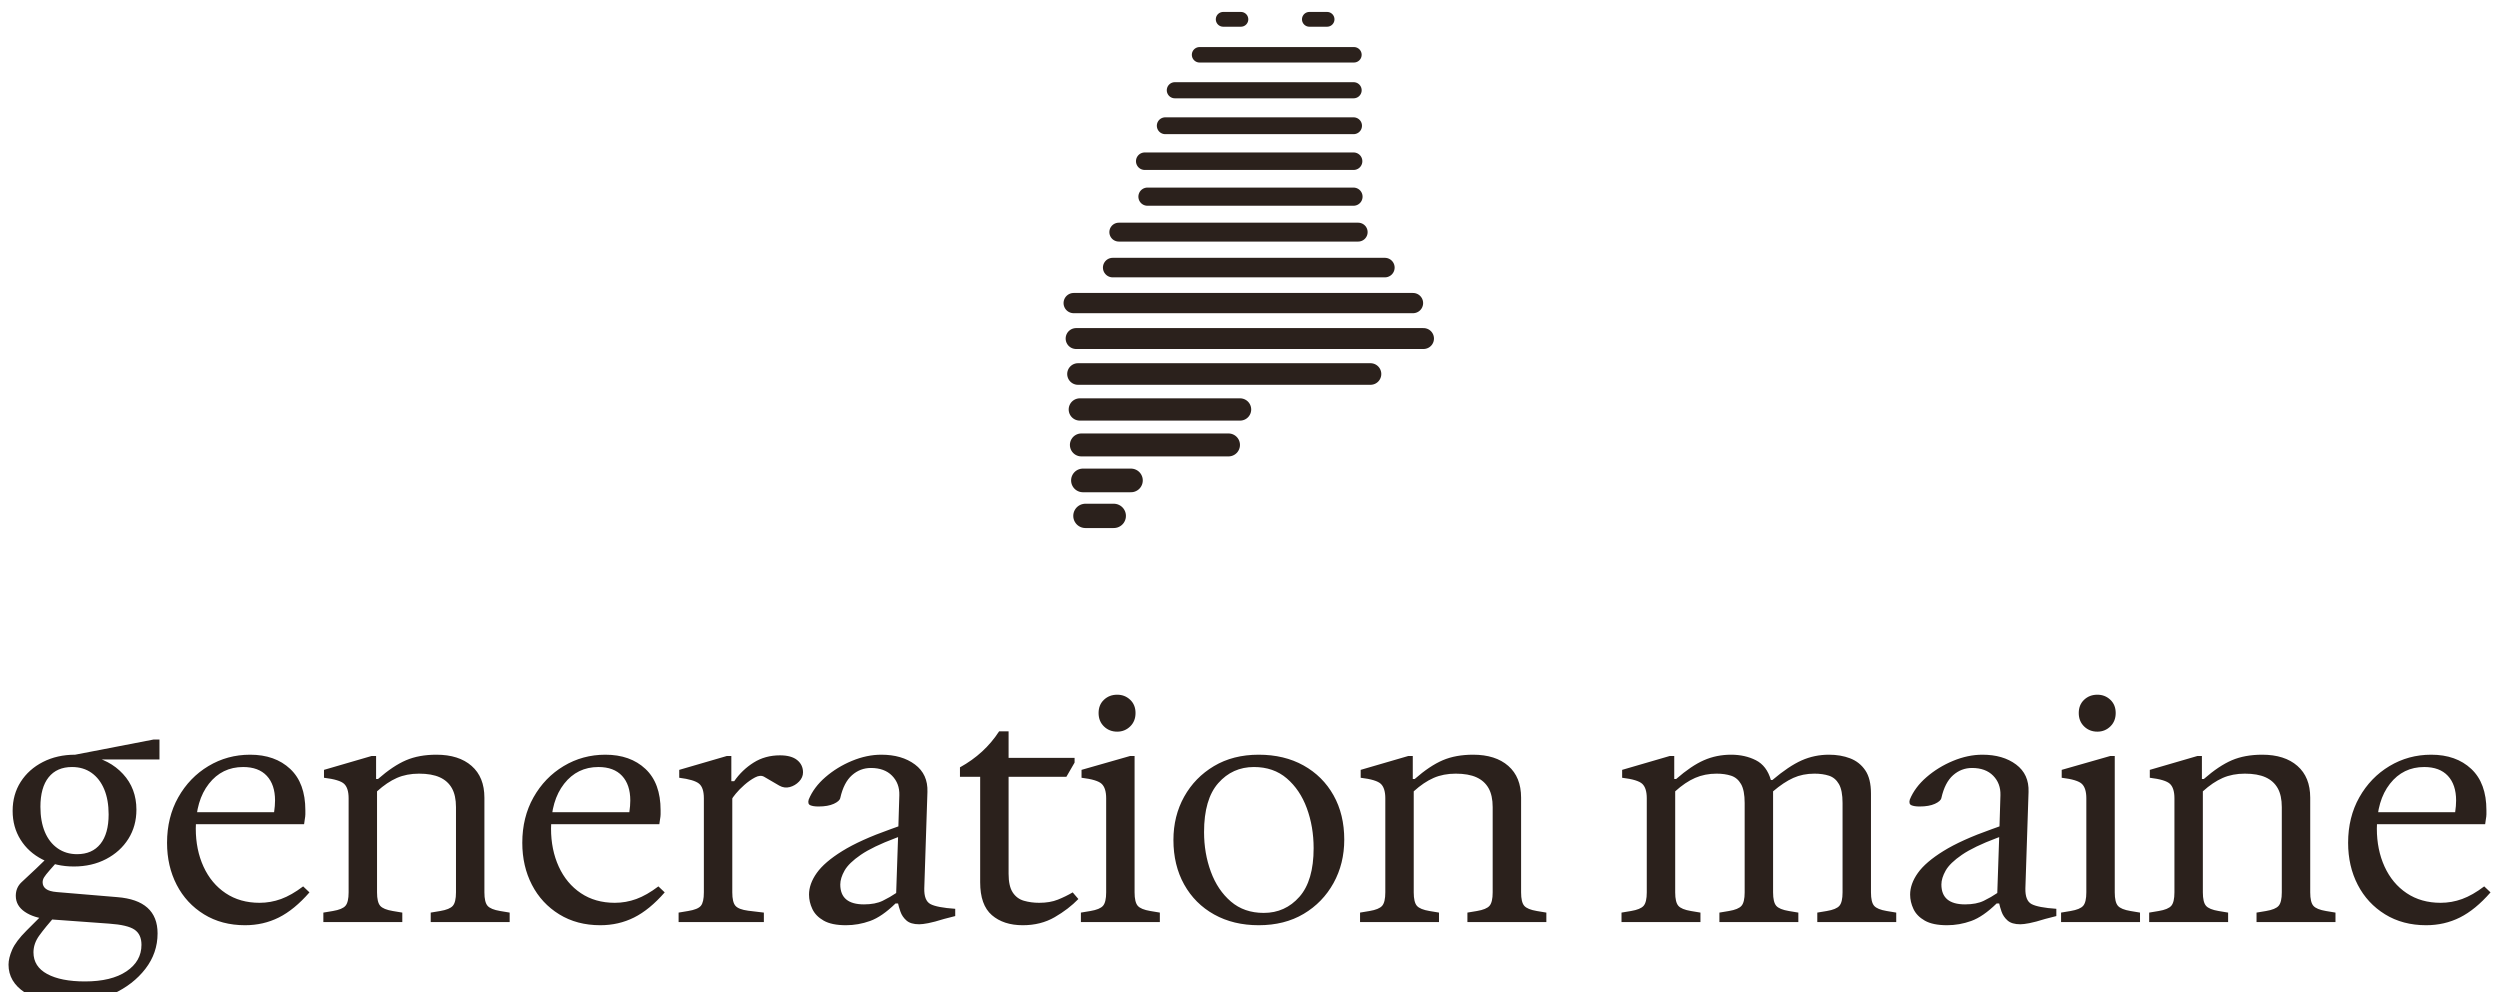
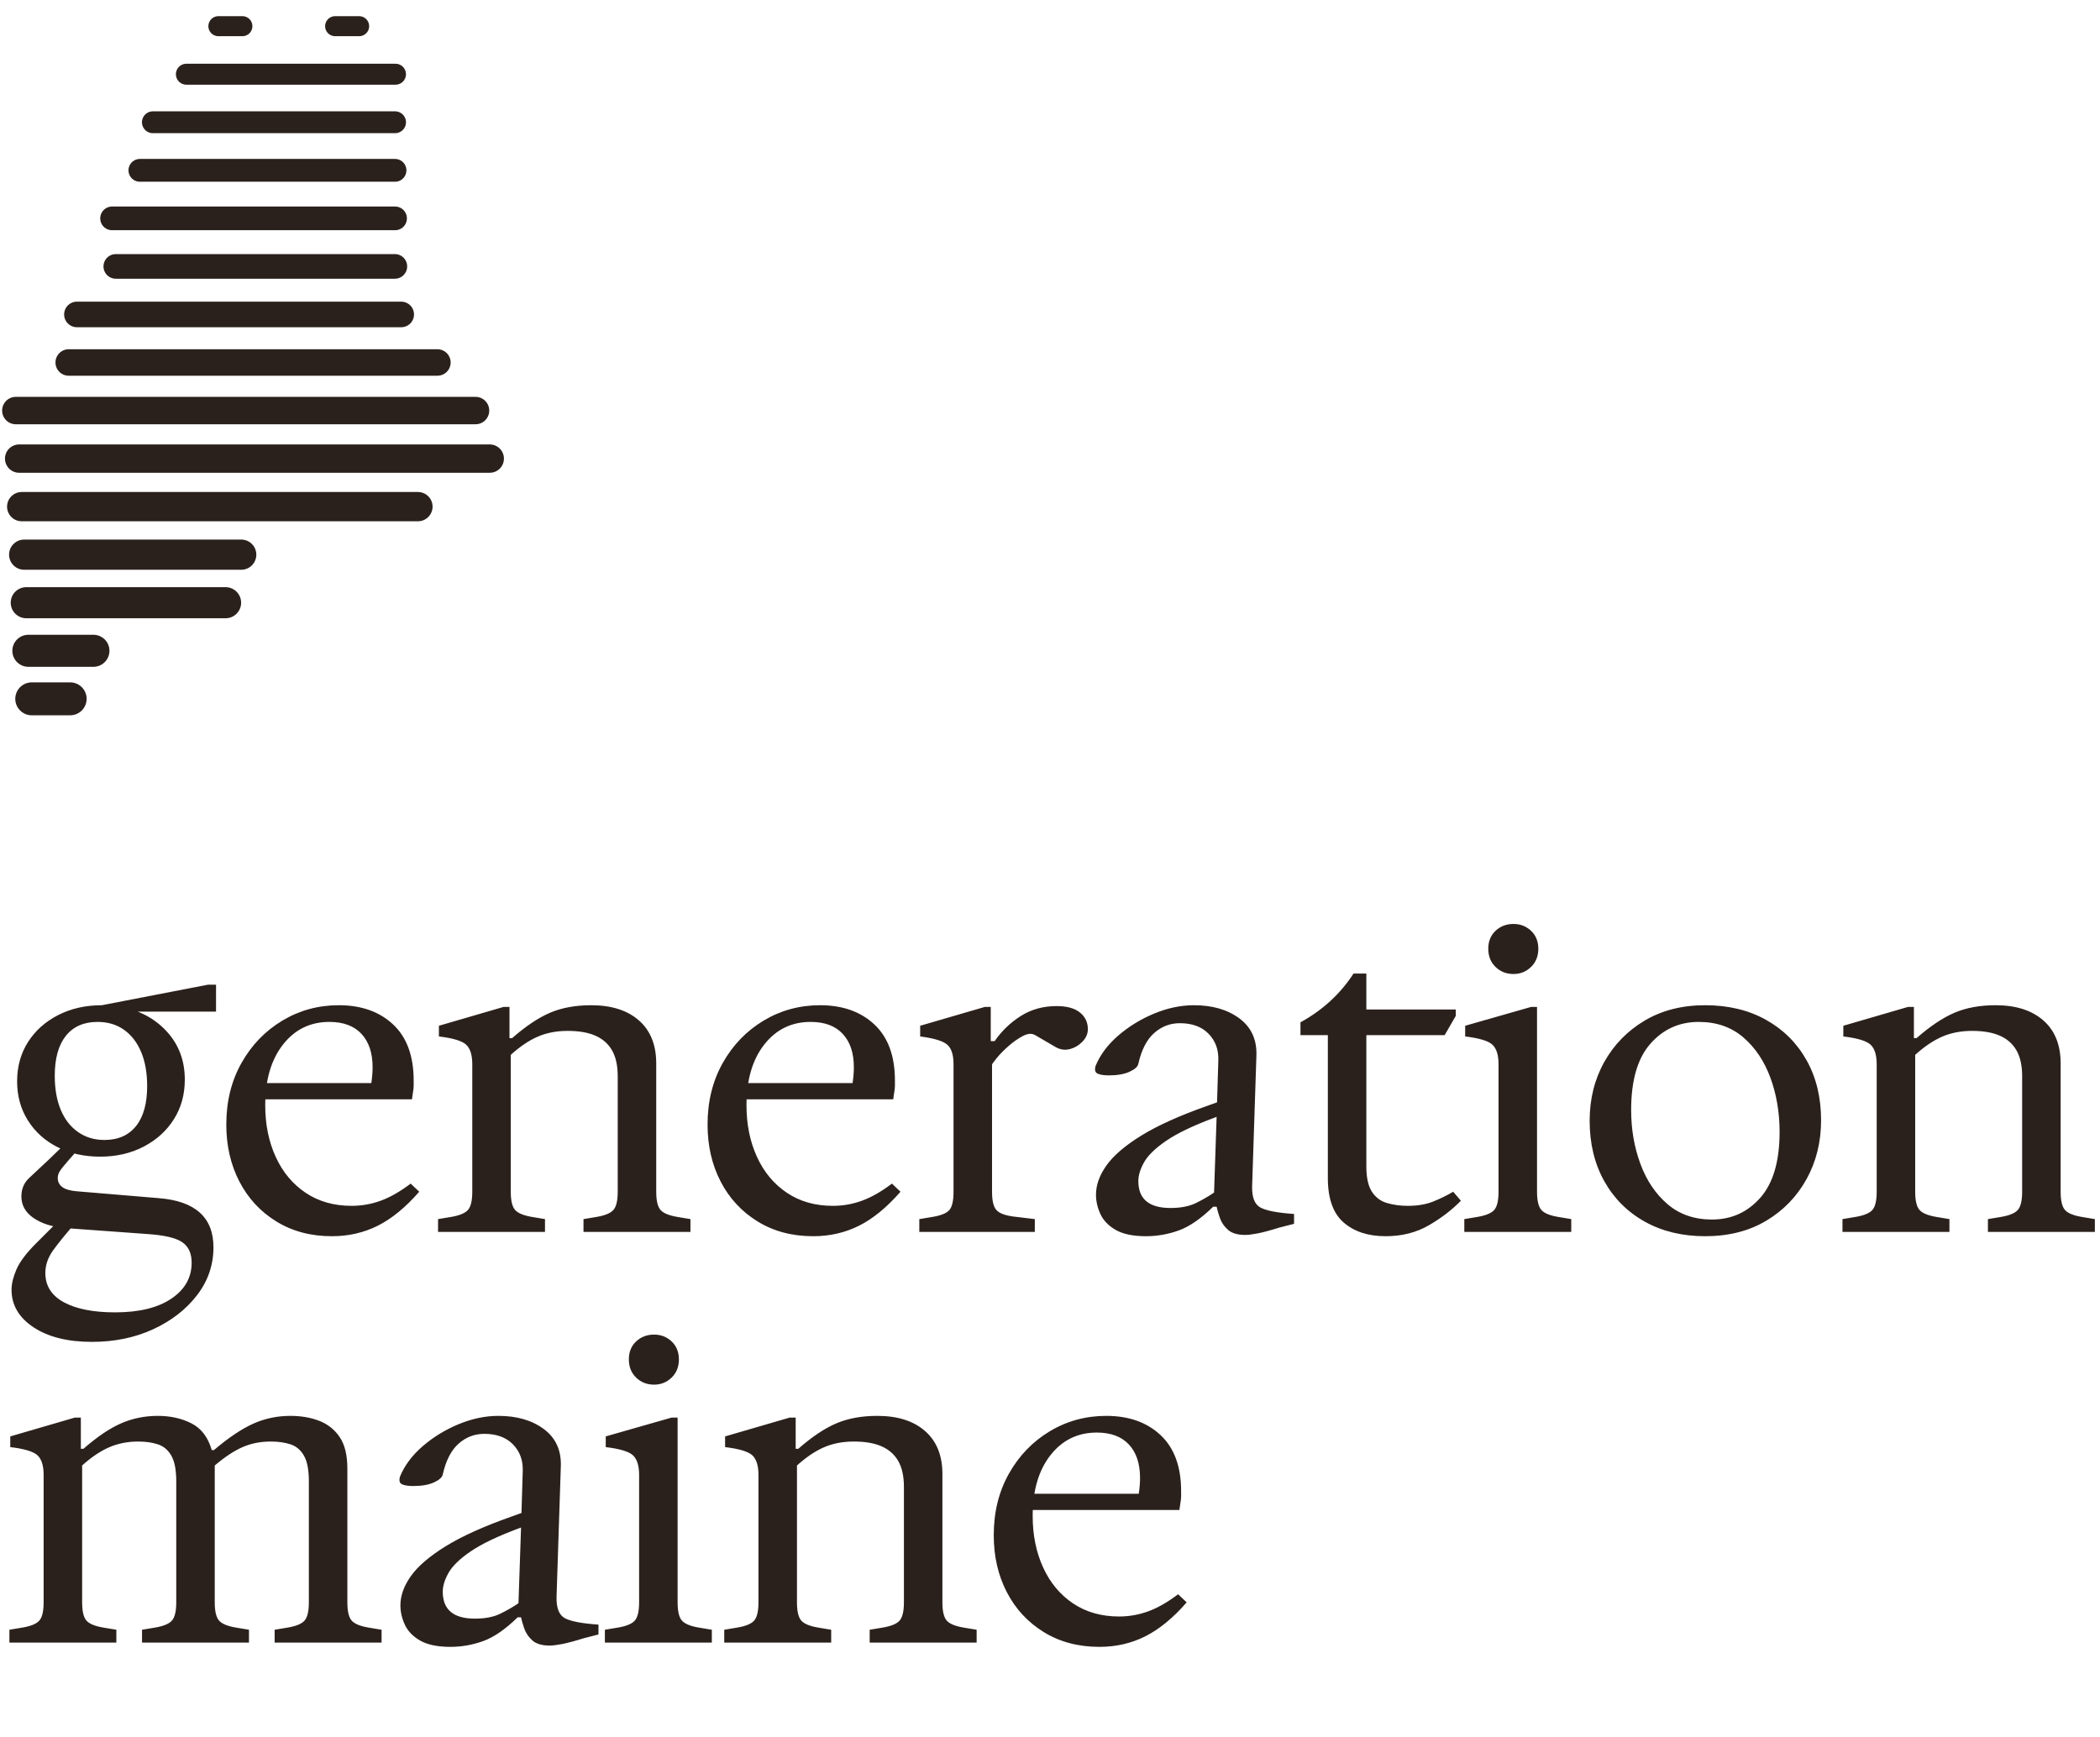
- <svg xmlns="http://www.w3.org/2000/svg" viewBox="0 0 791.7 314" width="791.7" height="314" role="img" aria-label="Generation Maine">
-   <path d="M387.36 6.12 L392.97 6.12" stroke="#2B211C" stroke-width="4.68" stroke-linecap="round" fill="none" />
-   <path d="M414.65 6.12 L420.26 6.12" stroke="#2B211C" stroke-width="4.68" stroke-linecap="round" fill="none" />
-   <path d="M379.88 17.35 L428.76 17.35" stroke="#2B211C" stroke-width="4.9" stroke-linecap="round" fill="none" />
-   <path d="M372.05 28.58 L428.66 28.58" stroke="#2B211C" stroke-width="5.11" stroke-linecap="round" fill="none" />
-   <path d="M369.01 39.82 L428.65 39.82" stroke="#2B211C" stroke-width="5.33" stroke-linecap="round" fill="none" />
-   <path d="M362.51 51.05 L428.66 51.05" stroke="#2B211C" stroke-width="5.54" stroke-linecap="round" fill="none" />
-   <path d="M363.38 62.28 L428.62 62.28" stroke="#2B211C" stroke-width="5.76" stroke-linecap="round" fill="none" />
-   <path d="M354.3 73.51 L430.11 73.51" stroke="#2B211C" stroke-width="5.98" stroke-linecap="round" fill="none" />
-   <path d="M352.37 84.74 L438.56 84.74" stroke="#2B211C" stroke-width="6.19" stroke-linecap="round" fill="none" />
-   <path d="M340.01 95.98 L447.47 95.98" stroke="#2B211C" stroke-width="6.41" stroke-linecap="round" fill="none" />
-   <path d="M340.78 107.21 L450.8 107.21" stroke="#2B211C" stroke-width="6.62" stroke-linecap="round" fill="none" />
-   <path d="M341.38 118.44 L434.01 118.44" stroke="#2B211C" stroke-width="6.84" stroke-linecap="round" fill="none" />
-   <path d="M341.96 129.67 L392.7 129.67" stroke="#2B211C" stroke-width="7.06" stroke-linecap="round" fill="none" />
-   <path d="M342.45 140.9 L389.04 140.9" stroke="#2B211C" stroke-width="7.27" stroke-linecap="round" fill="none" />
-   <path d="M342.94 152.14 L358.15 152.14" stroke="#2B211C" stroke-width="7.49" stroke-linecap="round" fill="none" />
-   <path d="M343.73 163.37 L352.71 163.37" stroke="#2B211C" stroke-width="7.7" stroke-linecap="round" fill="none" />
-   <g transform="translate(0 214)">
-     <path fill="#2B211C" d="M21.5 103.7Q13 103.7 7.85 100.3Q2.7 96.9 2.7 91.5Q2.7 89.4 3.85 86.75Q5 84.1 8.4 80.7L13.9 75.2L17.7 75.8Q14.3 79.7 12.45 82.25Q10.6 84.8 10.6 87.6Q10.6 92.1 14.95 94.45Q19.3 96.8 26.9 96.8Q35.3 96.8 40.05 93.6Q44.8 90.4 44.8 85.2Q44.8 81.9 42.6 80.4Q40.4 78.9 34.6 78.5L15.3 77.1Q10.7 76.7 7.85 74.75Q5 72.8 5 69.7Q5 67.1 6.8 65.4Q8.6 63.7 11.4 61.1L14.5 58.1H18.8L15.8 61.5Q14.4 63.1 13.95 63.85Q13.5 64.6 13.5 65.4Q13.5 66.7 14.55 67.5Q15.6 68.3 18 68.5L37.1 70.1Q49.9 71.1 49.9 81.6Q49.9 87.8 46.05 92.8Q42.2 97.8 35.8 100.75Q29.4 103.7 21.5 103.7ZM23.4 60.4Q17.8 60.4 13.4 58.15Q9 55.9 6.5 51.9Q4 47.9 4 42.8Q4 37.6 6.55 33.6Q9.1 29.6 13.6 27.3Q18.1 25 23.8 25L27.9 25.3Q34.7 26.5 38.95 31.1Q43.2 35.7 43.2 42.4Q43.2 47.6 40.65 51.65Q38.1 55.7 33.6 58.05Q29.1 60.4 23.4 60.4ZM24.4 56.5Q29.2 56.5 31.8 53.25Q34.4 50 34.4 43.9Q34.4 39.3 33 35.95Q31.6 32.6 29 30.75Q26.4 28.9 22.8 28.9Q18 28.9 15.4 32.15Q12.8 35.4 12.8 41.5Q12.8 46.1 14.2 49.45Q15.6 52.8 18.25 54.65Q20.9 56.5 24.4 56.5ZM23.8 26.5V25L48.6 20.2H50.5V26.5ZM77.6 79Q70.2 79 64.6 75.55Q59 72.1 55.95 66.2Q52.9 60.3 52.9 52.9Q52.9 44.8 56.45 38.5Q60 32.2 66 28.6Q72 25 79.2 25Q87.1 25 91.9 29.5Q96.7 34 96.7 42.6Q96.7 43.2 96.7 43.85Q96.7 44.5 96.5 45.6L96.3 47H60.4V43.2H86.8Q87.1 41.2 87.1 39.5Q87.1 34.5 84.5 31.7Q81.9 28.9 77 28.9Q70.3 28.9 66.15 34.2Q62 39.5 62 48.4Q62 55.1 64.45 60.45Q66.9 65.8 71.45 68.85Q76 71.9 82.2 71.9Q85.7 71.9 89 70.7Q92.3 69.5 96 66.7L98 68.6Q93.2 74.1 88.3 76.55Q83.4 79 77.6 79ZM102.4 78V75L105.4 74.5Q108.4 74 109.4 72.85Q110.4 71.7 110.4 68.6V38.8Q110.4 35.6 109 34.25Q107.6 32.9 102.6 32.3V29.8L117.7 25.4H119.1V32.7H119.7Q124.5 28.5 128.6 26.75Q132.7 25 138.2 25Q145.3 25 149.35 28.55Q153.4 32.1 153.4 38.6V68.6Q153.4 71.7 154.4 72.85Q155.4 74 158.4 74.5L161.4 75V78H136.4V75L139.4 74.5Q142.4 74 143.4 72.85Q144.4 71.7 144.4 68.6V41.6Q144.4 37.9 143.1 35.6Q141.8 33.3 139.25 32.15Q136.7 31 132.7 31Q128.8 31 125.7 32.35Q122.6 33.7 119.4 36.6V68.6Q119.4 71.7 120.4 72.85Q121.4 74 124.4 74.5L127.4 75V78ZM190.1 79Q182.7 79 177.1 75.55Q171.5 72.1 168.45 66.2Q165.4 60.3 165.4 52.9Q165.4 44.8 168.95 38.5Q172.5 32.2 178.5 28.6Q184.5 25 191.7 25Q199.6 25 204.4 29.5Q209.2 34 209.2 42.6Q209.2 43.2 209.2 43.85Q209.2 44.5 209 45.6L208.8 47H172.9V43.2H199.3Q199.6 41.2 199.6 39.5Q199.6 34.5 197 31.7Q194.4 28.9 189.5 28.9Q182.8 28.9 178.65 34.2Q174.5 39.5 174.5 48.4Q174.5 55.1 176.95 60.45Q179.4 65.8 183.95 68.85Q188.5 71.9 194.7 71.9Q198.2 71.9 201.5 70.7Q204.8 69.5 208.5 66.7L210.5 68.6Q205.7 74.1 200.8 76.55Q195.9 79 190.1 79ZM214.9 78V75L217.9 74.5Q221 74 221.95 72.85Q222.9 71.7 222.9 68.6V38.8Q222.9 35.4 221.35 34.15Q219.8 32.9 215.1 32.3V29.8L230.2 25.4H231.6V33.4H232.5Q235 29.8 238.65 27.5Q242.3 25.2 247 25.2Q250.6 25.2 252.45 26.7Q254.3 28.2 254.3 30.6Q254.3 32.2 253.05 33.5Q251.8 34.8 250.1 35.25Q248.4 35.7 246.8 34.8L242 32Q240.8 31.3 239.1 32.2Q237.4 33.1 235.75 34.55Q234.1 36 233 37.35Q231.9 38.7 231.9 38.9V68.6Q231.9 71.7 232.9 72.85Q233.9 74 236.9 74.4L241.9 75V78ZM267.9 79Q263.4 79 260.85 77.55Q258.3 76.1 257.25 73.85Q256.2 71.6 256.2 69.3Q256.2 65.9 258.65 62.45Q261.1 59 266.75 55.5Q272.4 52 282 48.6L284.5 47.7L284.8 37.8Q284.9 34.1 282.5 31.65Q280.1 29.2 275.8 29.2Q272.4 29.2 269.8 31.5Q267.2 33.8 266.1 38.7Q265.9 39.7 264.05 40.55Q262.2 41.4 259.2 41.4Q257.5 41.4 256.6 41Q255.7 40.6 256.1 39.2Q257.7 35.3 261.4 32.1Q265.1 28.9 269.8 26.95Q274.5 25 279.1 25Q285.6 25 289.75 28.1Q293.9 31.2 293.7 36.8L292.7 67.3Q292.6 71.2 294.65 72.3Q296.7 73.4 302.5 73.8V76.1L299 77Q295.8 78 293.95 78.35Q292.1 78.7 291.1 78.7Q288.4 78.7 287.05 77.5Q285.7 76.3 285.15 74.7Q284.6 73.1 284.4 72.1H283.6Q279.3 76.3 275.55 77.65Q271.8 79 267.9 79ZM273.6 72.4Q277.2 72.4 279.55 71.25Q281.9 70.1 283.8 68.8L284.4 51.1L283.6 51.4Q276.4 54.1 272.6 56.7Q268.8 59.3 267.45 61.7Q266.1 64.1 266.1 66.1Q266.1 72.4 273.6 72.4ZM323.9 79Q317.8 79 314.1 75.8Q310.4 72.6 310.4 65.4V32H304V29Q311.8 24.7 316.4 17.6H319.4V25.8V28.7V62.7Q319.4 66.6 320.7 68.6Q322 70.6 324.25 71.25Q326.5 71.9 329.1 71.9Q332.5 71.9 335 70.9Q337.5 69.9 339.7 68.6L341.5 70.7Q338.4 73.9 334 76.45Q329.6 79 323.9 79ZM315 32V26H340.3V27.5L337.7 32ZM342.3 78V75L345.3 74.5Q348.3 74 349.3 72.85Q350.3 71.7 350.3 68.6V38.8Q350.3 35.6 348.9 34.25Q347.5 32.9 342.5 32.3V29.8L357.9 25.4H359.3V68.6Q359.3 71.7 360.3 72.85Q361.3 74 364.3 74.5L367.3 75V78ZM353.8 17.7Q351.3 17.7 349.6 16.05Q347.9 14.4 347.9 11.8Q347.9 9.2 349.6 7.6Q351.3 6 353.8 6Q356.2 6 357.9 7.6Q359.6 9.2 359.6 11.8Q359.6 14.4 357.9 16.05Q356.2 17.7 353.8 17.7ZM398.6 79Q390.6 79 384.5 75.6Q378.4 72.2 375 66.1Q371.6 60 371.6 52Q371.6 44.4 375 38.3Q378.4 32.2 384.45 28.6Q390.5 25 398.6 25Q406.7 25 412.8 28.4Q418.9 31.8 422.3 37.85Q425.7 43.9 425.7 51.9Q425.7 59.5 422.3 65.65Q418.9 71.8 412.85 75.4Q406.8 79 398.6 79ZM400.2 75.1Q407 75.1 411.5 70Q416 64.9 416 54.6Q416 47.8 413.85 41.95Q411.7 36.1 407.5 32.5Q403.3 28.9 397.1 28.9Q390.3 28.9 385.8 34Q381.3 39.1 381.3 49.5Q381.3 56.2 383.45 62.05Q385.6 67.9 389.8 71.5Q394 75.1 400.2 75.1ZM430.7 78V75L433.7 74.5Q436.7 74 437.7 72.85Q438.7 71.7 438.7 68.6V38.8Q438.7 35.6 437.3 34.25Q435.9 32.9 430.9 32.3V29.8L446 25.4H447.4V32.7H448Q452.8 28.5 456.9 26.75Q461 25 466.5 25Q473.6 25 477.65 28.55Q481.7 32.1 481.7 38.6V68.6Q481.7 71.7 482.7 72.85Q483.7 74 486.7 74.5L489.7 75V78H464.7V75L467.7 74.5Q470.7 74 471.7 72.85Q472.7 71.7 472.7 68.6V41.6Q472.7 37.9 471.4 35.6Q470.1 33.3 467.55 32.15Q465 31 461 31Q457.1 31 454 32.35Q450.9 33.7 447.7 36.6V68.6Q447.7 71.7 448.7 72.85Q449.7 74 452.7 74.5L455.7 75V78ZM513.5 78V75L516.5 74.5Q519.5 74 520.5 72.85Q521.5 71.7 521.5 68.6V38.8Q521.5 35.6 520.1 34.25Q518.7 32.9 513.7 32.3V29.8L528.8 25.4H530.2V32.7H530.8Q535.6 28.5 539.6 26.75Q543.6 25 548.2 25Q552.6 25 556.05 26.75Q559.5 28.5 560.8 33H561.3Q566.5 28.6 570.55 26.8Q574.6 25 579.2 25Q582.9 25 585.9 26.15Q588.9 27.3 590.7 29.95Q592.5 32.6 592.5 37.3V68.6Q592.5 71.7 593.5 72.85Q594.5 74 597.5 74.5L600.5 75V78H575.5V75L578.5 74.5Q581.5 74 582.5 72.85Q583.5 71.7 583.5 68.6V40.3Q583.5 36.3 582.35 34.3Q581.2 32.3 579.2 31.65Q577.2 31 574.6 31Q570.9 31 567.9 32.35Q564.9 33.7 561.5 36.6V68.6Q561.5 71.7 562.5 72.85Q563.5 74 566.5 74.5L569.5 75V78H544.5V75L547.5 74.5Q550.5 74 551.5 72.85Q552.5 71.7 552.5 68.6V40.3Q552.5 36.3 551.35 34.3Q550.2 32.3 548.2 31.65Q546.2 31 543.6 31Q539.9 31 536.8 32.35Q533.7 33.7 530.5 36.6V68.6Q530.5 71.7 531.5 72.85Q532.5 74 535.5 74.5L538.5 75V78ZM616.6 79Q612.1 79 609.55 77.55Q607 76.1 605.95 73.85Q604.9 71.6 604.9 69.3Q604.9 65.9 607.35 62.45Q609.8 59 615.45 55.5Q621.1 52 630.7 48.6L633.2 47.7L633.5 37.8Q633.6 34.1 631.2 31.65Q628.8 29.2 624.5 29.2Q621.1 29.2 618.5 31.5Q615.9 33.8 614.8 38.7Q614.6 39.7 612.75 40.55Q610.9 41.4 607.9 41.4Q606.2 41.4 605.3 41Q604.4 40.6 604.8 39.2Q606.4 35.3 610.1 32.1Q613.8 28.9 618.5 26.95Q623.2 25 627.8 25Q634.3 25 638.45 28.1Q642.6 31.2 642.4 36.8L641.4 67.3Q641.3 71.2 643.35 72.3Q645.4 73.4 651.2 73.8V76.1L647.7 77Q644.5 78 642.65 78.35Q640.8 78.7 639.8 78.7Q637.1 78.7 635.75 77.5Q634.4 76.3 633.85 74.7Q633.3 73.1 633.1 72.1H632.3Q628 76.3 624.25 77.65Q620.5 79 616.6 79ZM622.3 72.4Q625.9 72.4 628.25 71.25Q630.6 70.1 632.5 68.8L633.1 51.1L632.3 51.4Q625.1 54.1 621.3 56.7Q617.5 59.3 616.15 61.7Q614.8 64.1 614.8 66.1Q614.8 72.4 622.3 72.4ZM652.7 78V75L655.7 74.5Q658.7 74 659.7 72.85Q660.7 71.7 660.7 68.6V38.8Q660.7 35.6 659.3 34.25Q657.9 32.9 652.9 32.3V29.8L668.3 25.4H669.7V68.6Q669.7 71.7 670.7 72.85Q671.7 74 674.7 74.5L677.7 75V78ZM664.2 17.7Q661.7 17.7 660 16.05Q658.3 14.4 658.3 11.8Q658.3 9.2 660 7.6Q661.7 6 664.2 6Q666.6 6 668.3 7.6Q670 9.2 670 11.8Q670 14.4 668.3 16.05Q666.6 17.7 664.2 17.7ZM680.6 78V75L683.6 74.5Q686.6 74 687.6 72.85Q688.6 71.7 688.6 68.6V38.8Q688.6 35.6 687.2 34.25Q685.8 32.9 680.8 32.3V29.8L695.9 25.4H697.3V32.7H697.9Q702.7 28.5 706.8 26.75Q710.9 25 716.4 25Q723.5 25 727.55 28.55Q731.6 32.1 731.6 38.6V68.6Q731.6 71.7 732.6 72.85Q733.6 74 736.6 74.5L739.6 75V78H714.6V75L717.6 74.5Q720.6 74 721.6 72.85Q722.6 71.7 722.6 68.6V41.6Q722.6 37.9 721.3 35.6Q720 33.3 717.45 32.15Q714.9 31 710.9 31Q707 31 703.9 32.35Q700.8 33.7 697.6 36.6V68.6Q697.6 71.7 698.6 72.85Q699.6 74 702.6 74.5L705.6 75V78ZM768.3 79Q760.9 79 755.3 75.55Q749.7 72.1 746.65 66.2Q743.6 60.3 743.6 52.9Q743.6 44.8 747.15 38.5Q750.7 32.2 756.7 28.6Q762.7 25 769.9 25Q777.8 25 782.6 29.5Q787.4 34 787.4 42.6Q787.4 43.2 787.4 43.85Q787.4 44.5 787.2 45.6L787 47H751.1V43.2H777.5Q777.8 41.2 777.8 39.5Q777.8 34.5 775.2 31.7Q772.6 28.9 767.7 28.9Q761 28.9 756.85 34.2Q752.7 39.5 752.7 48.4Q752.7 55.1 755.15 60.45Q757.6 65.8 762.15 68.85Q766.7 71.9 772.9 71.9Q776.4 71.9 779.7 70.7Q783 69.5 786.7 66.7L788.7 68.6Q783.9 74.1 779 76.55Q774.1 79 768.3 79Z" />
+ <svg xmlns="http://www.w3.org/2000/svg" viewBox="0 0 490.9 406" width="490.9" height="406" role="img" aria-label="Generation Maine">
+   <path d="M51.05 6.12 L56.66 6.12" stroke="#2B211C" stroke-width="4.68" stroke-linecap="round" fill="none" />
+   <path d="M78.34 6.12 L83.95 6.12" stroke="#2B211C" stroke-width="4.68" stroke-linecap="round" fill="none" />
+   <path d="M43.57 17.35 L92.45 17.35" stroke="#2B211C" stroke-width="4.9" stroke-linecap="round" fill="none" />
+   <path d="M35.74 28.58 L92.35 28.58" stroke="#2B211C" stroke-width="5.11" stroke-linecap="round" fill="none" />
+   <path d="M32.7 39.82 L92.34 39.82" stroke="#2B211C" stroke-width="5.33" stroke-linecap="round" fill="none" />
+   <path d="M26.2 51.05 L92.35 51.05" stroke="#2B211C" stroke-width="5.54" stroke-linecap="round" fill="none" />
+   <path d="M27.07 62.28 L92.3 62.28" stroke="#2B211C" stroke-width="5.76" stroke-linecap="round" fill="none" />
+   <path d="M17.98 73.51 L93.79 73.51" stroke="#2B211C" stroke-width="5.98" stroke-linecap="round" fill="none" />
+   <path d="M16.06 84.74 L102.25 84.74" stroke="#2B211C" stroke-width="6.19" stroke-linecap="round" fill="none" />
+   <path d="M3.7 95.98 L111.16 95.98" stroke="#2B211C" stroke-width="6.41" stroke-linecap="round" fill="none" />
+   <path d="M4.47 107.21 L114.49 107.21" stroke="#2B211C" stroke-width="6.62" stroke-linecap="round" fill="none" />
+   <path d="M5.07 118.44 L97.7 118.44" stroke="#2B211C" stroke-width="6.84" stroke-linecap="round" fill="none" />
+   <path d="M5.65 129.67 L56.39 129.67" stroke="#2B211C" stroke-width="7.06" stroke-linecap="round" fill="none" />
+   <path d="M6.14 140.9 L52.73 140.9" stroke="#2B211C" stroke-width="7.27" stroke-linecap="round" fill="none" />
+   <path d="M6.63 152.14 L21.84 152.14" stroke="#2B211C" stroke-width="7.49" stroke-linecap="round" fill="none" />
+   <path d="M7.42 163.37 L16.4 163.37" stroke="#2B211C" stroke-width="7.7" stroke-linecap="round" fill="none" />
+   <g transform="translate(0 210)">
+     <path fill="#2B211C" d="M21.5 103.7Q13 103.7 7.85 100.3Q2.7 96.9 2.7 91.5Q2.7 89.4 3.85 86.75Q5 84.1 8.4 80.7L13.9 75.2L17.7 75.8Q14.3 79.7 12.45 82.25Q10.6 84.8 10.6 87.6Q10.6 92.1 14.95 94.45Q19.3 96.8 26.9 96.8Q35.3 96.8 40.05 93.6Q44.8 90.4 44.8 85.2Q44.8 81.9 42.6 80.4Q40.4 78.9 34.6 78.5L15.3 77.1Q10.7 76.7 7.85 74.75Q5 72.8 5 69.7Q5 67.1 6.8 65.4Q8.6 63.7 11.4 61.1L14.5 58.1H18.8L15.8 61.5Q14.4 63.1 13.95 63.85Q13.5 64.6 13.5 65.4Q13.5 66.7 14.55 67.5Q15.6 68.3 18 68.5L37.1 70.1Q49.9 71.1 49.9 81.6Q49.9 87.8 46.05 92.8Q42.2 97.8 35.8 100.75Q29.4 103.7 21.5 103.7ZM23.4 60.4Q17.8 60.4 13.4 58.15Q9 55.9 6.5 51.9Q4 47.9 4 42.8Q4 37.6 6.55 33.6Q9.1 29.6 13.6 27.3Q18.1 25 23.8 25L27.9 25.3Q34.7 26.5 38.95 31.1Q43.2 35.7 43.2 42.4Q43.2 47.6 40.65 51.65Q38.1 55.7 33.6 58.05Q29.1 60.4 23.4 60.4ZM24.4 56.5Q29.2 56.5 31.8 53.25Q34.4 50 34.4 43.9Q34.4 39.3 33 35.95Q31.6 32.6 29 30.75Q26.4 28.9 22.8 28.9Q18 28.9 15.4 32.15Q12.8 35.4 12.8 41.5Q12.8 46.1 14.2 49.45Q15.6 52.8 18.25 54.65Q20.9 56.5 24.4 56.5ZM23.8 26.5V25L48.6 20.2H50.5V26.5ZM77.6 79Q70.2 79 64.6 75.55Q59 72.1 55.95 66.2Q52.9 60.3 52.9 52.9Q52.9 44.8 56.45 38.5Q60 32.2 66 28.6Q72 25 79.2 25Q87.1 25 91.9 29.5Q96.7 34 96.7 42.6Q96.7 43.2 96.7 43.85Q96.7 44.5 96.5 45.6L96.3 47H60.4V43.2H86.8Q87.1 41.2 87.1 39.5Q87.1 34.5 84.5 31.7Q81.9 28.9 77 28.9Q70.3 28.9 66.15 34.2Q62 39.5 62 48.4Q62 55.1 64.45 60.45Q66.9 65.8 71.45 68.85Q76 71.9 82.2 71.9Q85.7 71.9 89 70.7Q92.3 69.5 96 66.7L98 68.6Q93.2 74.1 88.3 76.55Q83.4 79 77.6 79ZM102.4 78V75L105.4 74.5Q108.4 74 109.4 72.85Q110.4 71.7 110.4 68.6V38.8Q110.4 35.6 109 34.25Q107.6 32.9 102.6 32.3V29.8L117.7 25.4H119.1V32.7H119.7Q124.5 28.5 128.6 26.75Q132.7 25 138.2 25Q145.3 25 149.35 28.55Q153.4 32.1 153.4 38.6V68.6Q153.4 71.7 154.4 72.85Q155.4 74 158.4 74.5L161.4 75V78H136.4V75L139.4 74.5Q142.4 74 143.4 72.85Q144.4 71.7 144.4 68.6V41.6Q144.4 37.9 143.1 35.6Q141.8 33.3 139.25 32.15Q136.7 31 132.7 31Q128.8 31 125.7 32.35Q122.6 33.7 119.4 36.6V68.6Q119.4 71.7 120.4 72.85Q121.4 74 124.4 74.5L127.4 75V78ZM190.1 79Q182.7 79 177.1 75.55Q171.5 72.1 168.45 66.2Q165.4 60.3 165.4 52.9Q165.4 44.8 168.95 38.5Q172.5 32.2 178.5 28.6Q184.5 25 191.7 25Q199.6 25 204.4 29.5Q209.2 34 209.2 42.6Q209.2 43.2 209.2 43.85Q209.2 44.5 209 45.6L208.8 47H172.9V43.2H199.3Q199.6 41.2 199.6 39.5Q199.6 34.5 197 31.7Q194.4 28.9 189.5 28.9Q182.8 28.9 178.65 34.2Q174.5 39.5 174.5 48.4Q174.5 55.1 176.95 60.45Q179.4 65.8 183.95 68.85Q188.5 71.9 194.7 71.9Q198.2 71.9 201.5 70.7Q204.8 69.5 208.5 66.7L210.5 68.6Q205.7 74.1 200.8 76.55Q195.9 79 190.1 79ZM214.9 78V75L217.9 74.5Q221 74 221.95 72.85Q222.9 71.7 222.9 68.6V38.8Q222.9 35.4 221.35 34.15Q219.8 32.9 215.1 32.3V29.8L230.2 25.4H231.6V33.4H232.5Q235 29.8 238.65 27.5Q242.3 25.2 247 25.2Q250.6 25.2 252.45 26.7Q254.3 28.2 254.3 30.6Q254.3 32.2 253.05 33.5Q251.8 34.8 250.1 35.25Q248.4 35.7 246.8 34.8L242 32Q240.8 31.3 239.1 32.2Q237.4 33.1 235.75 34.55Q234.1 36 233 37.35Q231.9 38.7 231.9 38.9V68.6Q231.9 71.7 232.9 72.85Q233.9 74 236.9 74.4L241.9 75V78ZM267.9 79Q263.4 79 260.85 77.55Q258.3 76.1 257.25 73.85Q256.2 71.6 256.2 69.3Q256.2 65.9 258.65 62.45Q261.1 59 266.75 55.5Q272.4 52 282 48.6L284.5 47.7L284.8 37.8Q284.9 34.1 282.5 31.65Q280.1 29.2 275.8 29.2Q272.4 29.2 269.8 31.5Q267.2 33.8 266.1 38.7Q265.9 39.7 264.05 40.55Q262.2 41.4 259.2 41.4Q257.5 41.4 256.6 41Q255.7 40.6 256.1 39.2Q257.7 35.3 261.4 32.1Q265.1 28.9 269.8 26.95Q274.5 25 279.1 25Q285.6 25 289.75 28.1Q293.9 31.2 293.7 36.8L292.7 67.3Q292.6 71.2 294.65 72.3Q296.7 73.4 302.5 73.8V76.1L299 77Q295.8 78 293.95 78.35Q292.1 78.7 291.1 78.7Q288.4 78.7 287.05 77.5Q285.7 76.3 285.15 74.7Q284.6 73.1 284.4 72.1H283.6Q279.3 76.3 275.55 77.65Q271.8 79 267.9 79ZM273.6 72.4Q277.2 72.4 279.55 71.25Q281.9 70.1 283.8 68.8L284.4 51.1L283.6 51.4Q276.4 54.1 272.6 56.7Q268.8 59.3 267.45 61.7Q266.1 64.1 266.1 66.1Q266.1 72.4 273.6 72.4ZM323.9 79Q317.8 79 314.1 75.8Q310.4 72.6 310.4 65.4V32H304V29Q311.8 24.7 316.4 17.6H319.4V25.8V28.7V62.7Q319.4 66.6 320.7 68.6Q322 70.6 324.25 71.25Q326.5 71.9 329.1 71.9Q332.5 71.9 335 70.9Q337.5 69.9 339.7 68.6L341.5 70.7Q338.4 73.9 334 76.45Q329.6 79 323.9 79ZM315 32V26H340.3V27.5L337.7 32ZM342.3 78V75L345.3 74.5Q348.3 74 349.3 72.85Q350.3 71.7 350.3 68.6V38.8Q350.3 35.6 348.9 34.25Q347.5 32.9 342.5 32.3V29.8L357.9 25.4H359.3V68.6Q359.3 71.7 360.3 72.85Q361.3 74 364.3 74.5L367.3 75V78ZM353.8 17.7Q351.3 17.7 349.6 16.05Q347.9 14.4 347.9 11.8Q347.9 9.2 349.6 7.6Q351.3 6 353.8 6Q356.2 6 357.9 7.6Q359.6 9.2 359.6 11.8Q359.6 14.4 357.9 16.05Q356.2 17.7 353.8 17.7ZM398.6 79Q390.6 79 384.5 75.6Q378.4 72.2 375 66.1Q371.6 60 371.6 52Q371.6 44.4 375 38.3Q378.4 32.2 384.45 28.6Q390.5 25 398.6 25Q406.7 25 412.8 28.4Q418.9 31.8 422.3 37.85Q425.7 43.9 425.7 51.9Q425.7 59.5 422.3 65.65Q418.9 71.8 412.85 75.4Q406.8 79 398.6 79ZM400.2 75.1Q407 75.1 411.5 70Q416 64.9 416 54.6Q416 47.8 413.85 41.95Q411.7 36.1 407.5 32.5Q403.3 28.9 397.1 28.9Q390.3 28.9 385.8 34Q381.3 39.1 381.3 49.5Q381.3 56.2 383.45 62.05Q385.6 67.9 389.8 71.5Q394 75.1 400.2 75.1ZM430.7 78V75L433.7 74.5Q436.7 74 437.7 72.85Q438.7 71.7 438.7 68.6V38.8Q438.7 35.6 437.3 34.25Q435.9 32.9 430.9 32.3V29.8L446 25.4H447.4V32.7H448Q452.8 28.5 456.9 26.75Q461 25 466.5 25Q473.6 25 477.65 28.55Q481.7 32.1 481.7 38.6V68.6Q481.7 71.7 482.7 72.85Q483.7 74 486.7 74.5L489.7 75V78H464.7V75L467.7 74.5Q470.7 74 471.7 72.85Q472.7 71.7 472.7 68.6V41.6Q472.7 37.9 471.4 35.6Q470.1 33.3 467.55 32.15Q465 31 461 31Q457.1 31 454 32.35Q450.9 33.7 447.7 36.6V68.6Q447.7 71.7 448.7 72.85Q449.7 74 452.7 74.5L455.7 75V78Z" />
+     <path fill="#2B211C" d="M2.2 174V171L5.2 170.5Q8.2 170 9.2 168.85Q10.2 167.7 10.2 164.6V134.8Q10.2 131.6 8.8 130.25Q7.4 128.9 2.4 128.3V125.8L17.5 121.4H18.9V128.7H19.5Q24.3 124.5 28.3 122.75Q32.3 121 36.9 121Q41.3 121 44.75 122.75Q48.2 124.5 49.5 129H50Q55.2 124.6 59.25 122.8Q63.3 121 67.9 121Q71.6 121 74.6 122.15Q77.6 123.3 79.4 125.95Q81.2 128.6 81.2 133.3V164.6Q81.2 167.7 82.2 168.85Q83.2 170 86.2 170.5L89.2 171V174H64.2V171L67.2 170.5Q70.2 170 71.2 168.85Q72.2 167.7 72.2 164.6V136.3Q72.2 132.3 71.05 130.3Q69.9 128.3 67.9 127.65Q65.9 127 63.3 127Q59.6 127 56.6 128.35Q53.6 129.7 50.2 132.6V164.6Q50.2 167.7 51.2 168.85Q52.2 170 55.2 170.5L58.2 171V174H33.2V171L36.2 170.5Q39.2 170 40.2 168.85Q41.2 167.7 41.2 164.6V136.3Q41.2 132.3 40.05 130.3Q38.9 128.3 36.9 127.65Q34.9 127 32.3 127Q28.6 127 25.5 128.35Q22.4 129.7 19.2 132.6V164.6Q19.2 167.7 20.2 168.85Q21.2 170 24.2 170.5L27.2 171V174ZM105.3 175Q100.8 175 98.25 173.55Q95.7 172.1 94.65 169.85Q93.6 167.6 93.6 165.3Q93.6 161.9 96.05 158.45Q98.5 155 104.15 151.5Q109.8 148 119.4 144.6L121.9 143.7L122.2 133.8Q122.3 130.1 119.9 127.65Q117.5 125.2 113.2 125.2Q109.8 125.2 107.2 127.5Q104.6 129.8 103.5 134.7Q103.3 135.7 101.45 136.55Q99.6 137.4 96.6 137.4Q94.9 137.4 94 137Q93.1 136.6 93.5 135.2Q95.1 131.3 98.8 128.1Q102.5 124.9 107.2 122.95Q111.9 121 116.5 121Q123 121 127.15 124.1Q131.3 127.2 131.1 132.8L130.1 163.3Q130 167.2 132.05 168.3Q134.1 169.4 139.9 169.8V172.1L136.4 173Q133.2 174 131.35 174.35Q129.5 174.7 128.5 174.7Q125.8 174.7 124.45 173.5Q123.1 172.3 122.55 170.7Q122 169.1 121.8 168.1H121Q116.7 172.3 112.95 173.65Q109.2 175 105.3 175ZM111 168.4Q114.6 168.4 116.95 167.25Q119.3 166.1 121.2 164.8L121.8 147.1L121 147.4Q113.8 150.1 110 152.7Q106.2 155.3 104.85 157.7Q103.5 160.1 103.5 162.1Q103.5 168.4 111 168.4ZM141.4 174V171L144.4 170.5Q147.4 170 148.4 168.85Q149.4 167.7 149.4 164.6V134.8Q149.4 131.6 148 130.25Q146.6 128.9 141.6 128.3V125.8L157 121.4H158.4V164.6Q158.4 167.7 159.4 168.85Q160.4 170 163.4 170.5L166.4 171V174ZM152.9 113.7Q150.4 113.7 148.7 112.05Q147 110.4 147 107.8Q147 105.2 148.7 103.6Q150.4 102 152.9 102Q155.3 102 157 103.6Q158.7 105.2 158.7 107.8Q158.7 110.4 157 112.05Q155.3 113.7 152.9 113.7ZM169.3 174V171L172.3 170.5Q175.3 170 176.3 168.85Q177.3 167.7 177.3 164.6V134.8Q177.3 131.6 175.9 130.25Q174.5 128.9 169.5 128.3V125.8L184.6 121.4H186V128.7H186.6Q191.4 124.5 195.5 122.75Q199.6 121 205.1 121Q212.2 121 216.25 124.55Q220.3 128.1 220.3 134.6V164.6Q220.3 167.7 221.3 168.85Q222.3 170 225.3 170.5L228.3 171V174H203.3V171L206.3 170.5Q209.3 170 210.3 168.85Q211.3 167.7 211.3 164.6V137.6Q211.3 133.9 210 131.6Q208.7 129.3 206.15 128.15Q203.6 127 199.6 127Q195.7 127 192.6 128.35Q189.5 129.7 186.3 132.6V164.6Q186.3 167.7 187.3 168.85Q188.3 170 191.3 170.5L194.3 171V174ZM257 175Q249.6 175 244 171.55Q238.4 168.1 235.35 162.2Q232.3 156.3 232.3 148.9Q232.3 140.8 235.85 134.5Q239.4 128.2 245.4 124.6Q251.4 121 258.6 121Q266.5 121 271.3 125.5Q276.1 130 276.1 138.6Q276.1 139.2 276.1 139.85Q276.1 140.5 275.9 141.6L275.7 143H239.8V139.2H266.2Q266.5 137.2 266.5 135.5Q266.5 130.5 263.9 127.7Q261.3 124.9 256.4 124.9Q249.7 124.9 245.55 130.2Q241.4 135.5 241.4 144.4Q241.4 151.1 243.85 156.45Q246.3 161.8 250.85 164.85Q255.4 167.9 261.6 167.9Q265.1 167.9 268.4 166.7Q271.7 165.5 275.4 162.7L277.4 164.6Q272.6 170.1 267.7 172.55Q262.8 175 257 175Z" />
  </g>
</svg>
